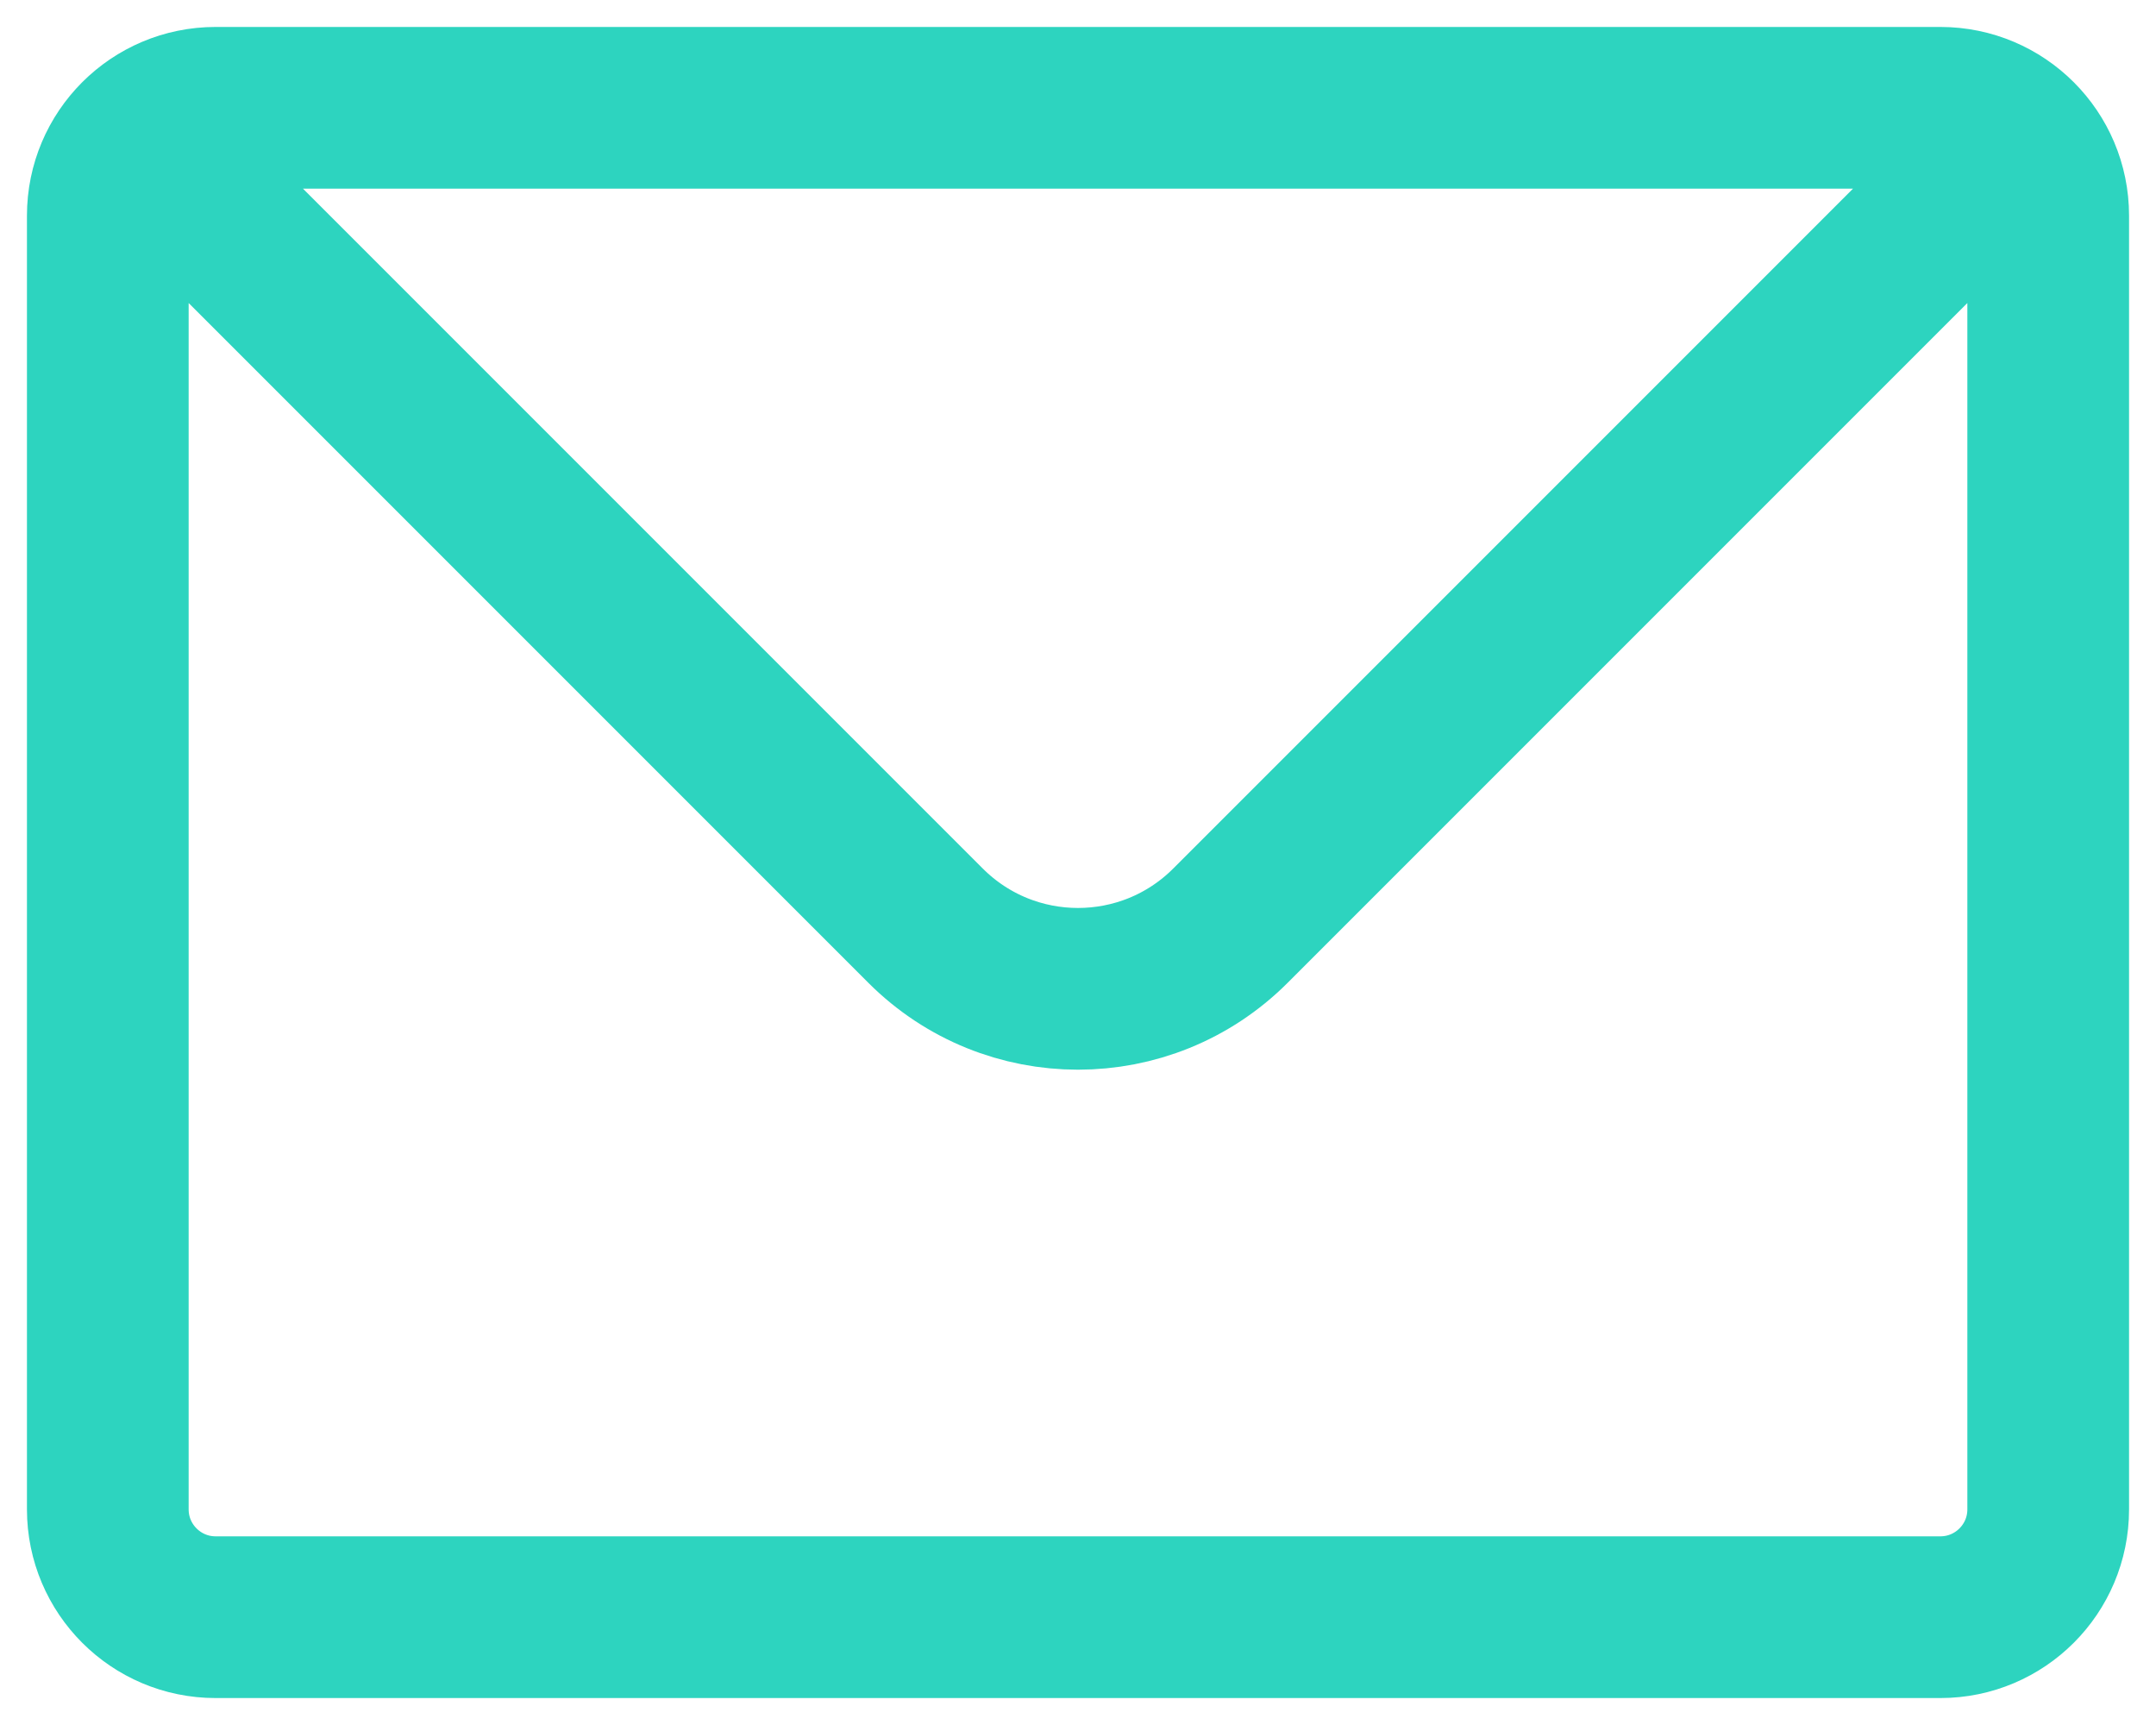
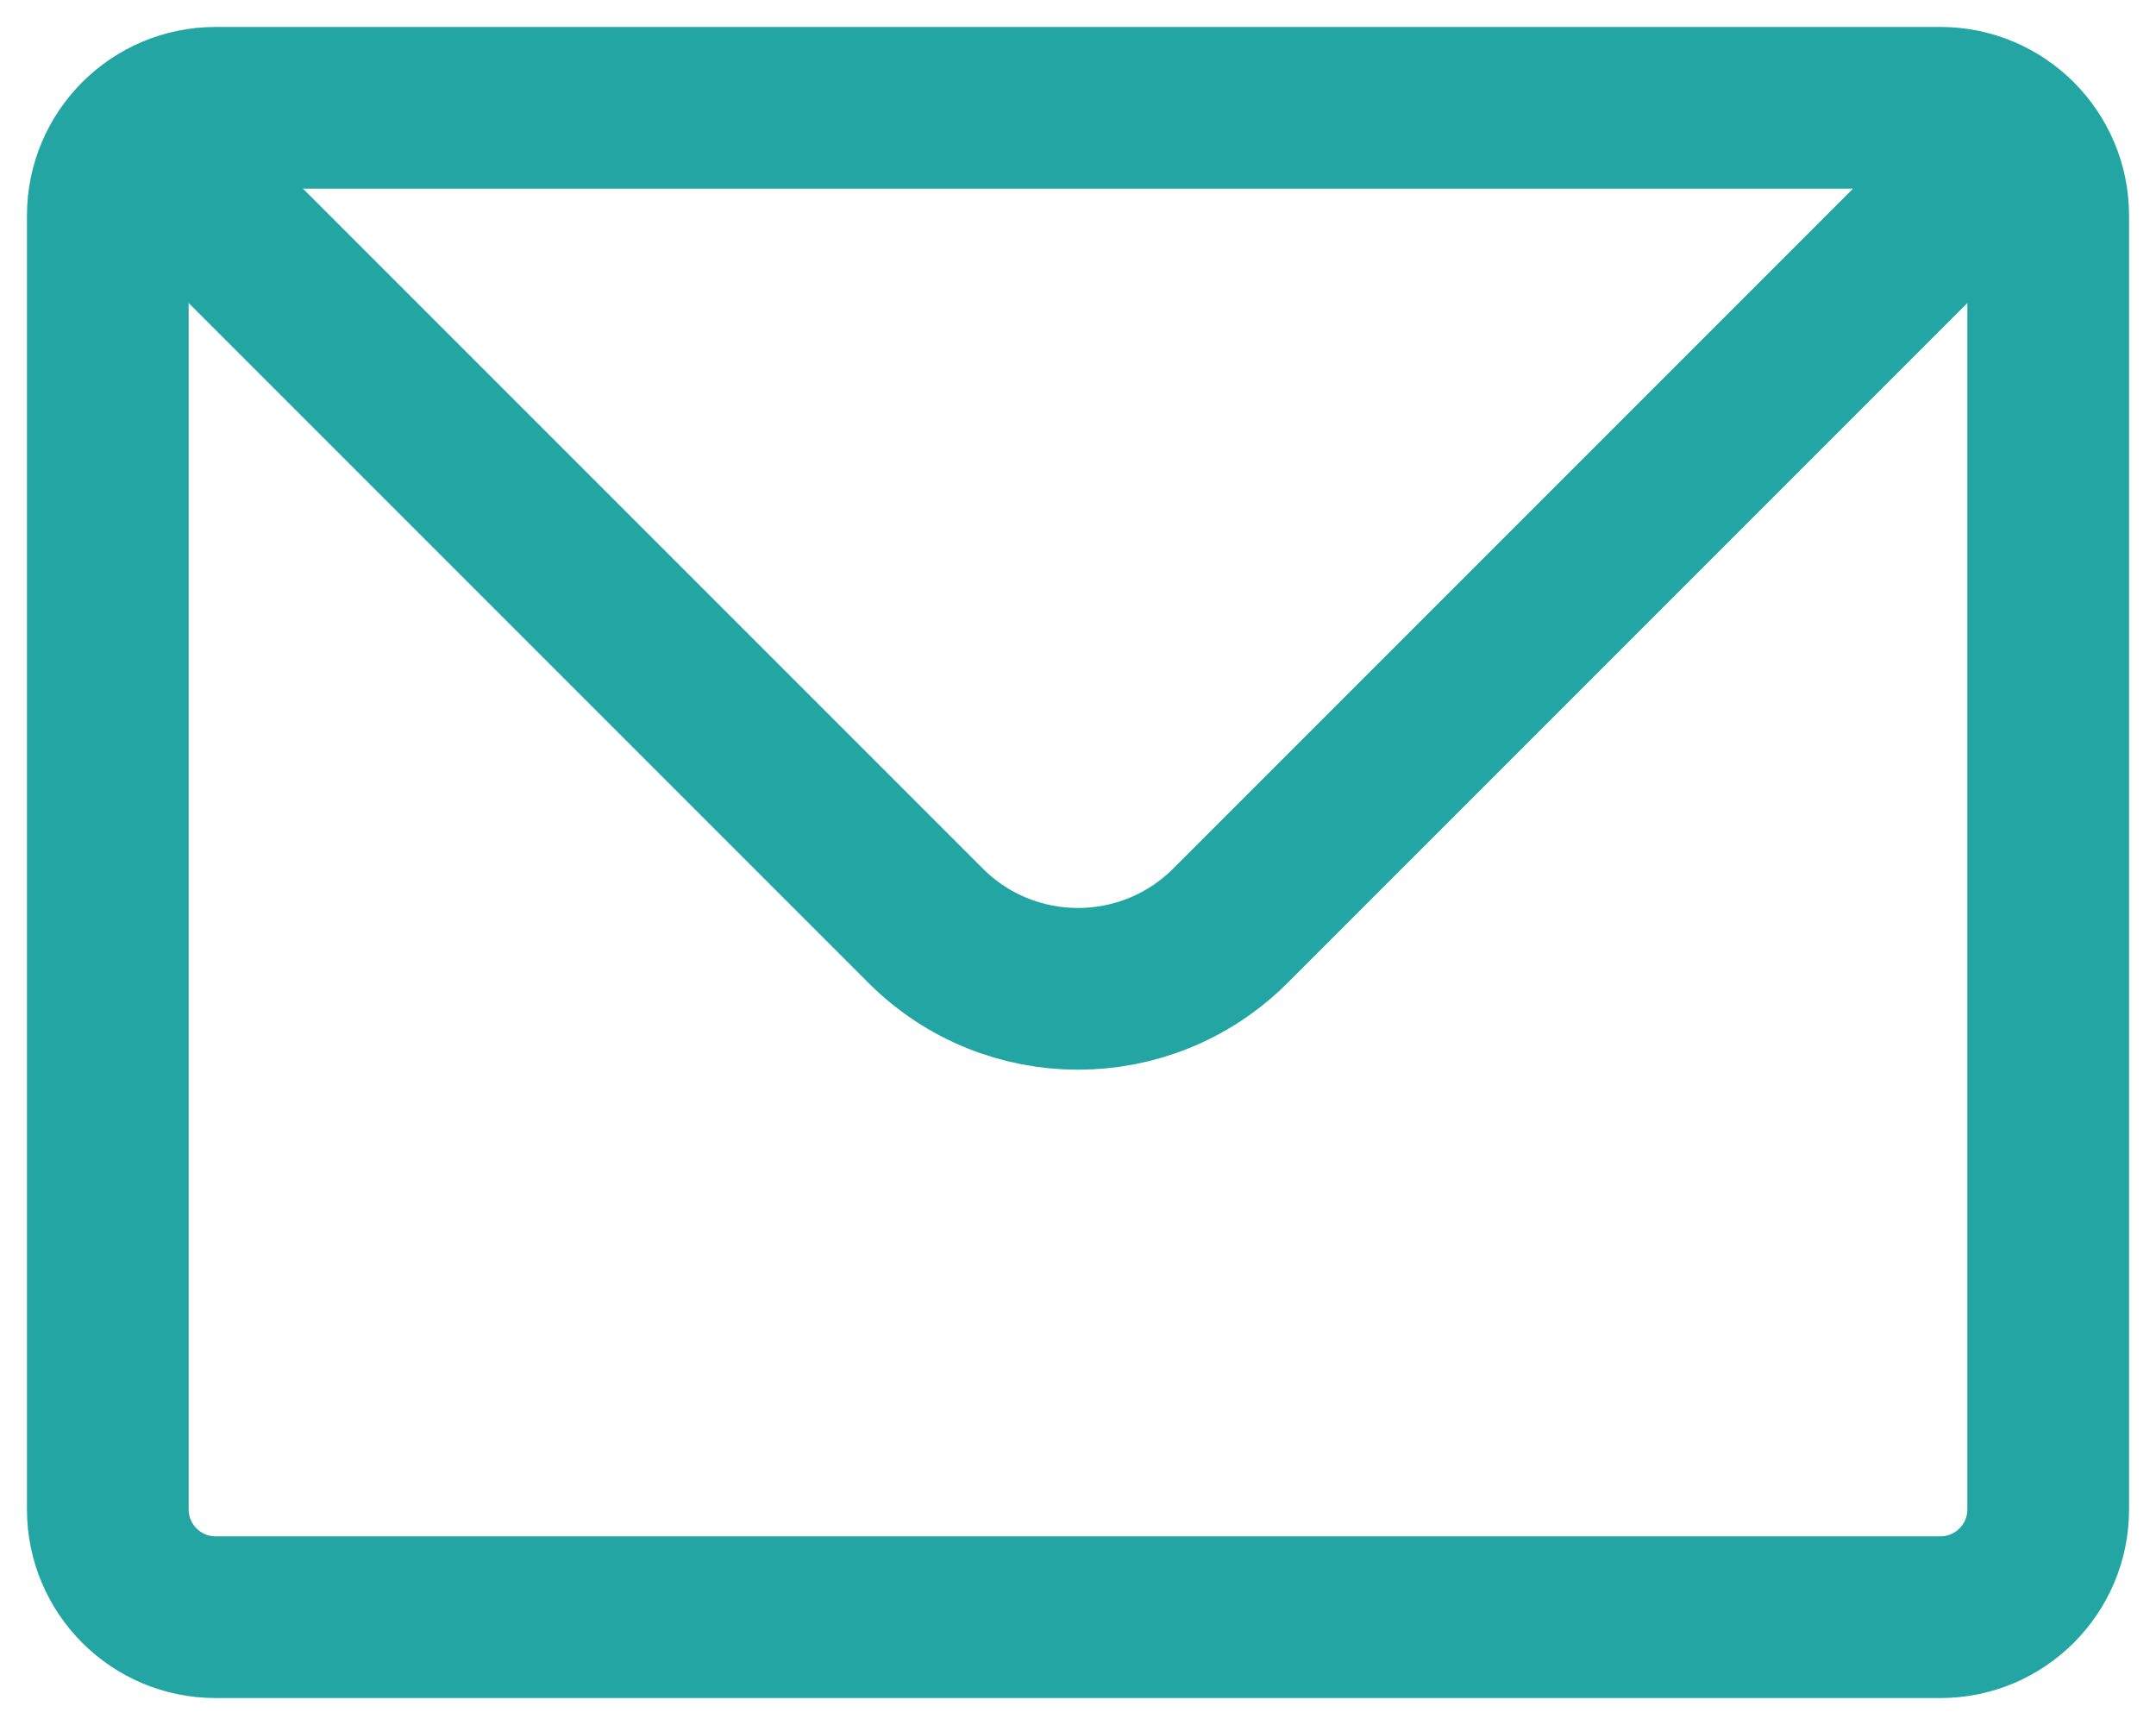
<svg xmlns="http://www.w3.org/2000/svg" width="20" height="16" viewBox="0 0 20 16" fill="none">
-   <path d="M1.293 1.293C1.474 1.112 1.724 1 2 1H18C18.276 1 18.526 1.112 18.707 1.293M1.293 1.293C1.112 1.474 1 1.724 1 2V14C1 14.552 1.448 15 2 15H18C18.552 15 19 14.552 19 14V2C19 1.724 18.888 1.474 18.707 1.293M1.293 1.293L8.586 8.586C9.367 9.367 10.633 9.367 11.414 8.586L18.707 1.293" stroke="#2DD4BF" stroke-width="1.5" stroke-linecap="round" stroke-linejoin="round" />
+   <path d="M1.293 1.293C1.474 1.112 1.724 1 2 1H18C18.276 1 18.526 1.112 18.707 1.293M1.293 1.293C1.112 1.474 1 1.724 1 2V14C1 14.552 1.448 15 2 15H18C18.552 15 19 14.552 19 14V2C19 1.724 18.888 1.474 18.707 1.293M1.293 1.293L8.586 8.586C9.367 9.367 10.633 9.367 11.414 8.586L18.707 1.293" stroke="#23A5A4" stroke-width="1.5" stroke-linecap="round" stroke-linejoin="round" />
</svg>
